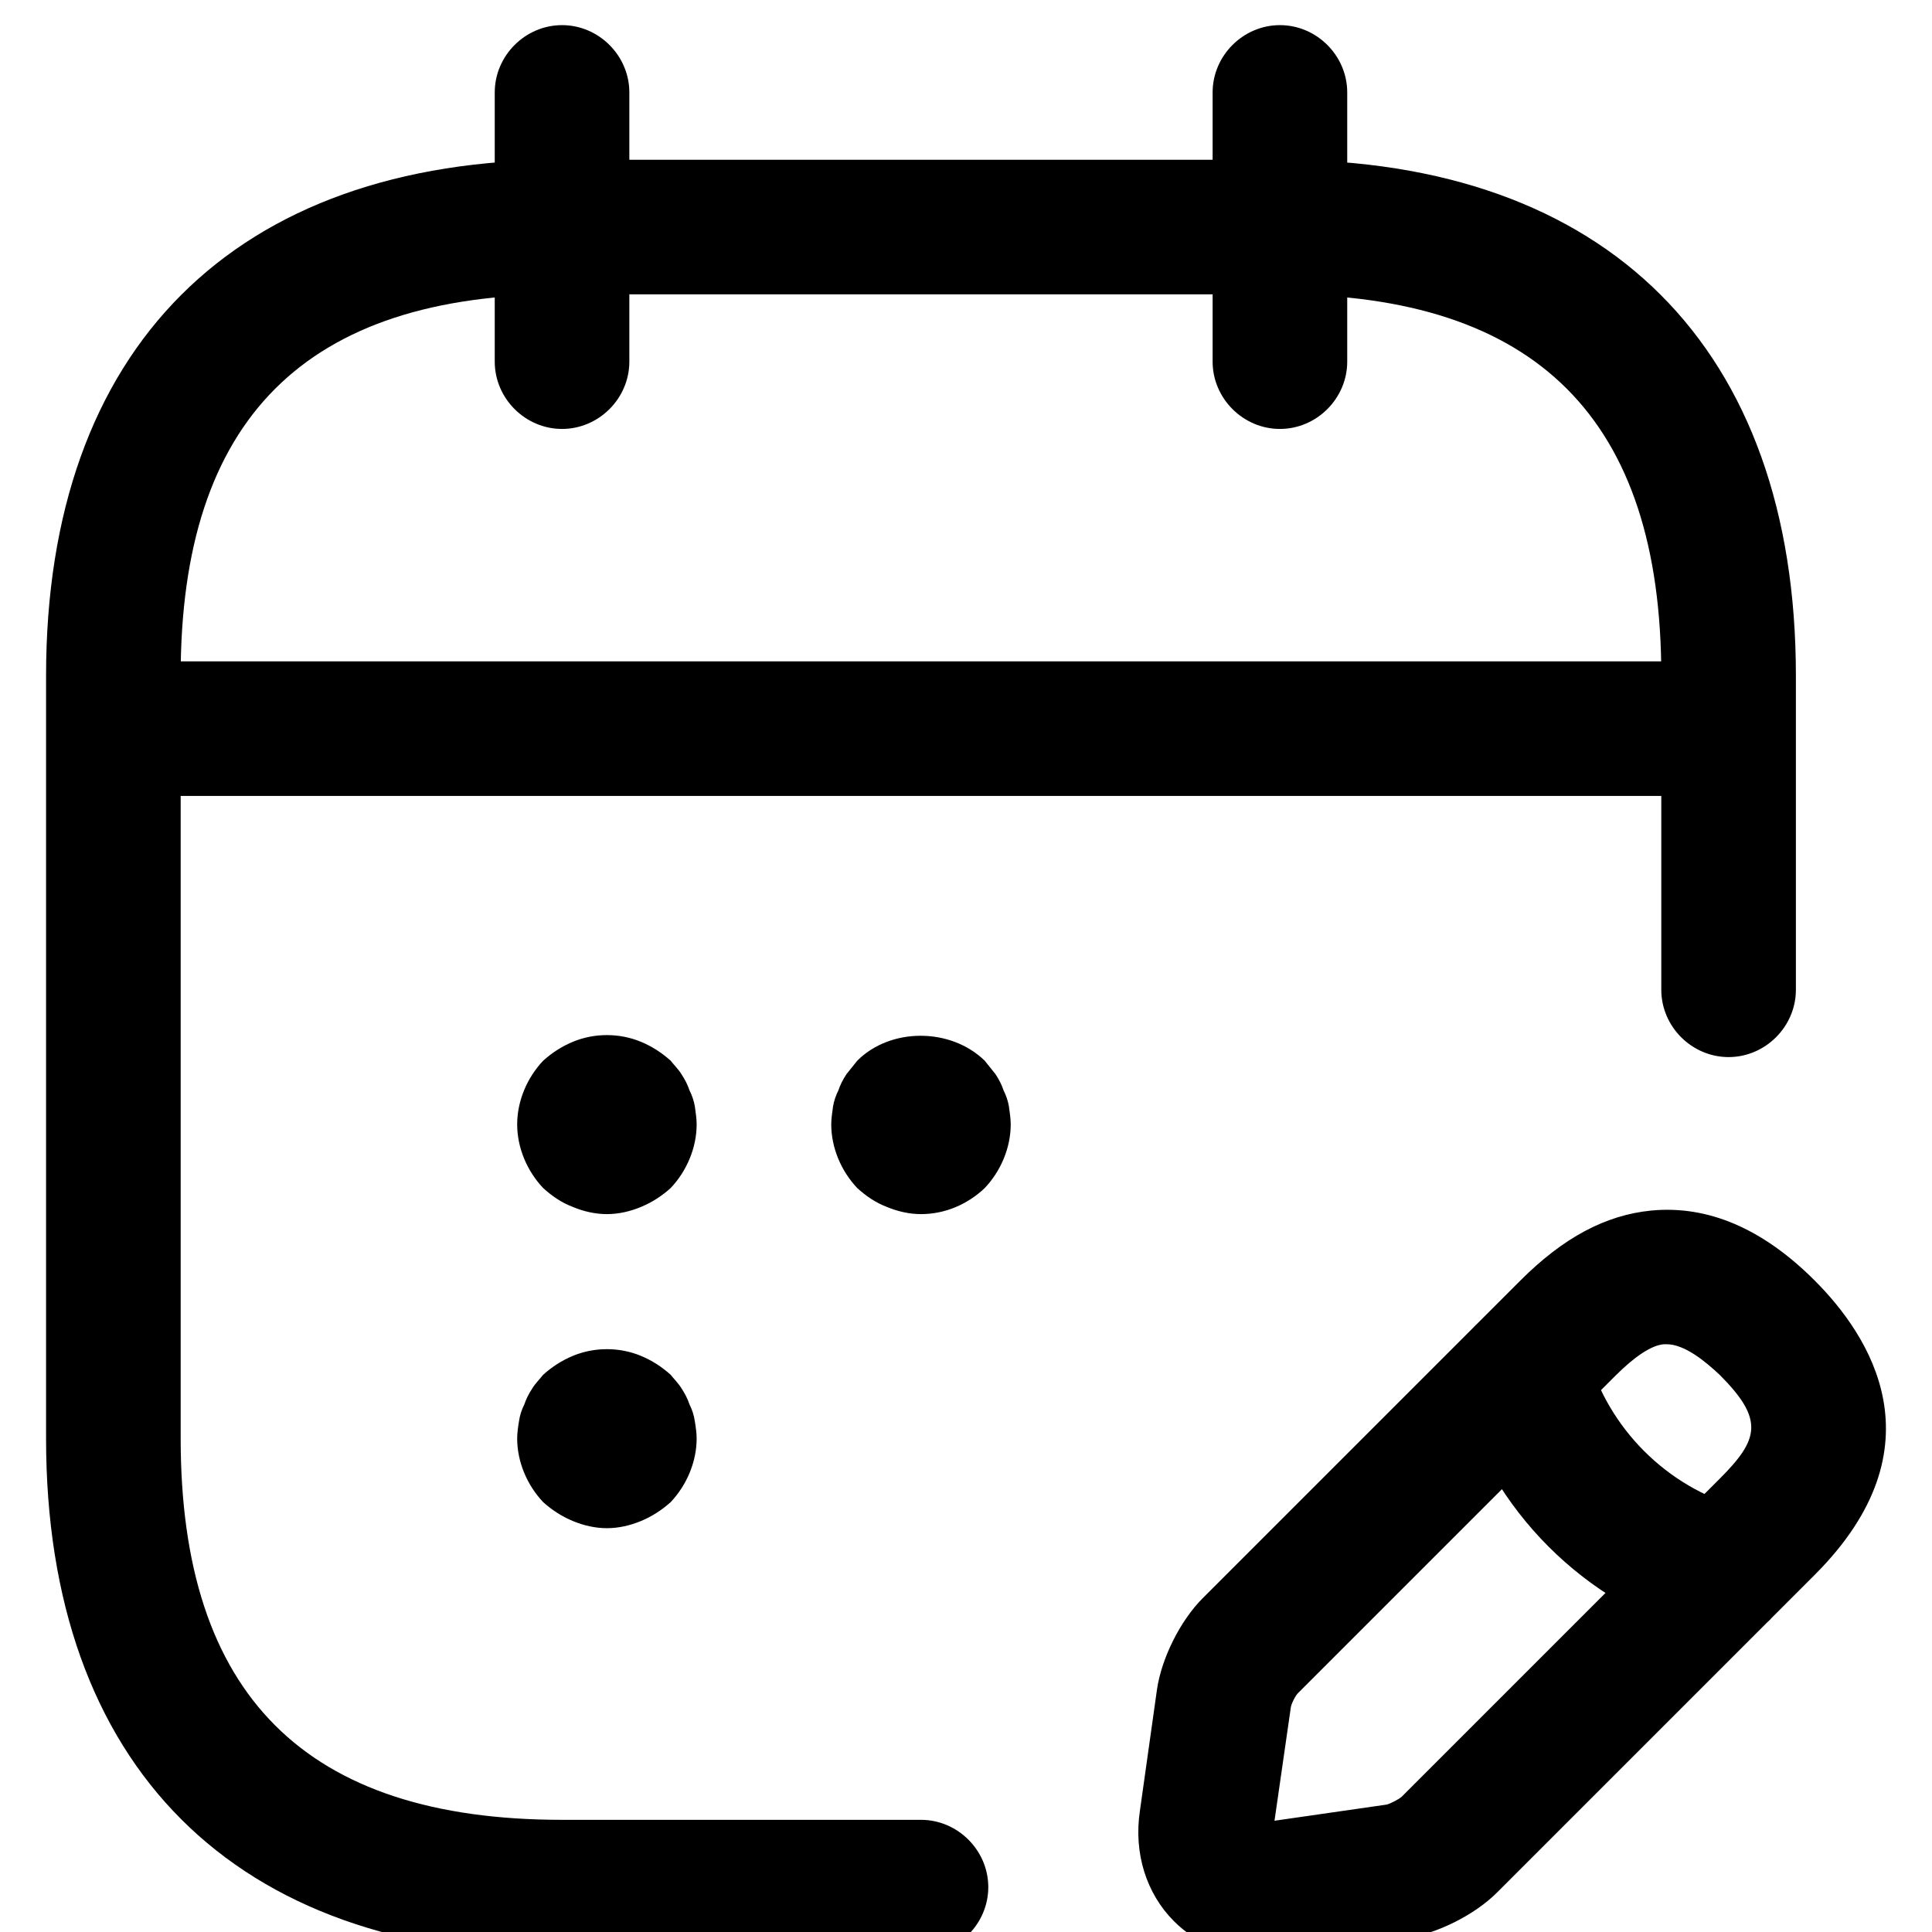
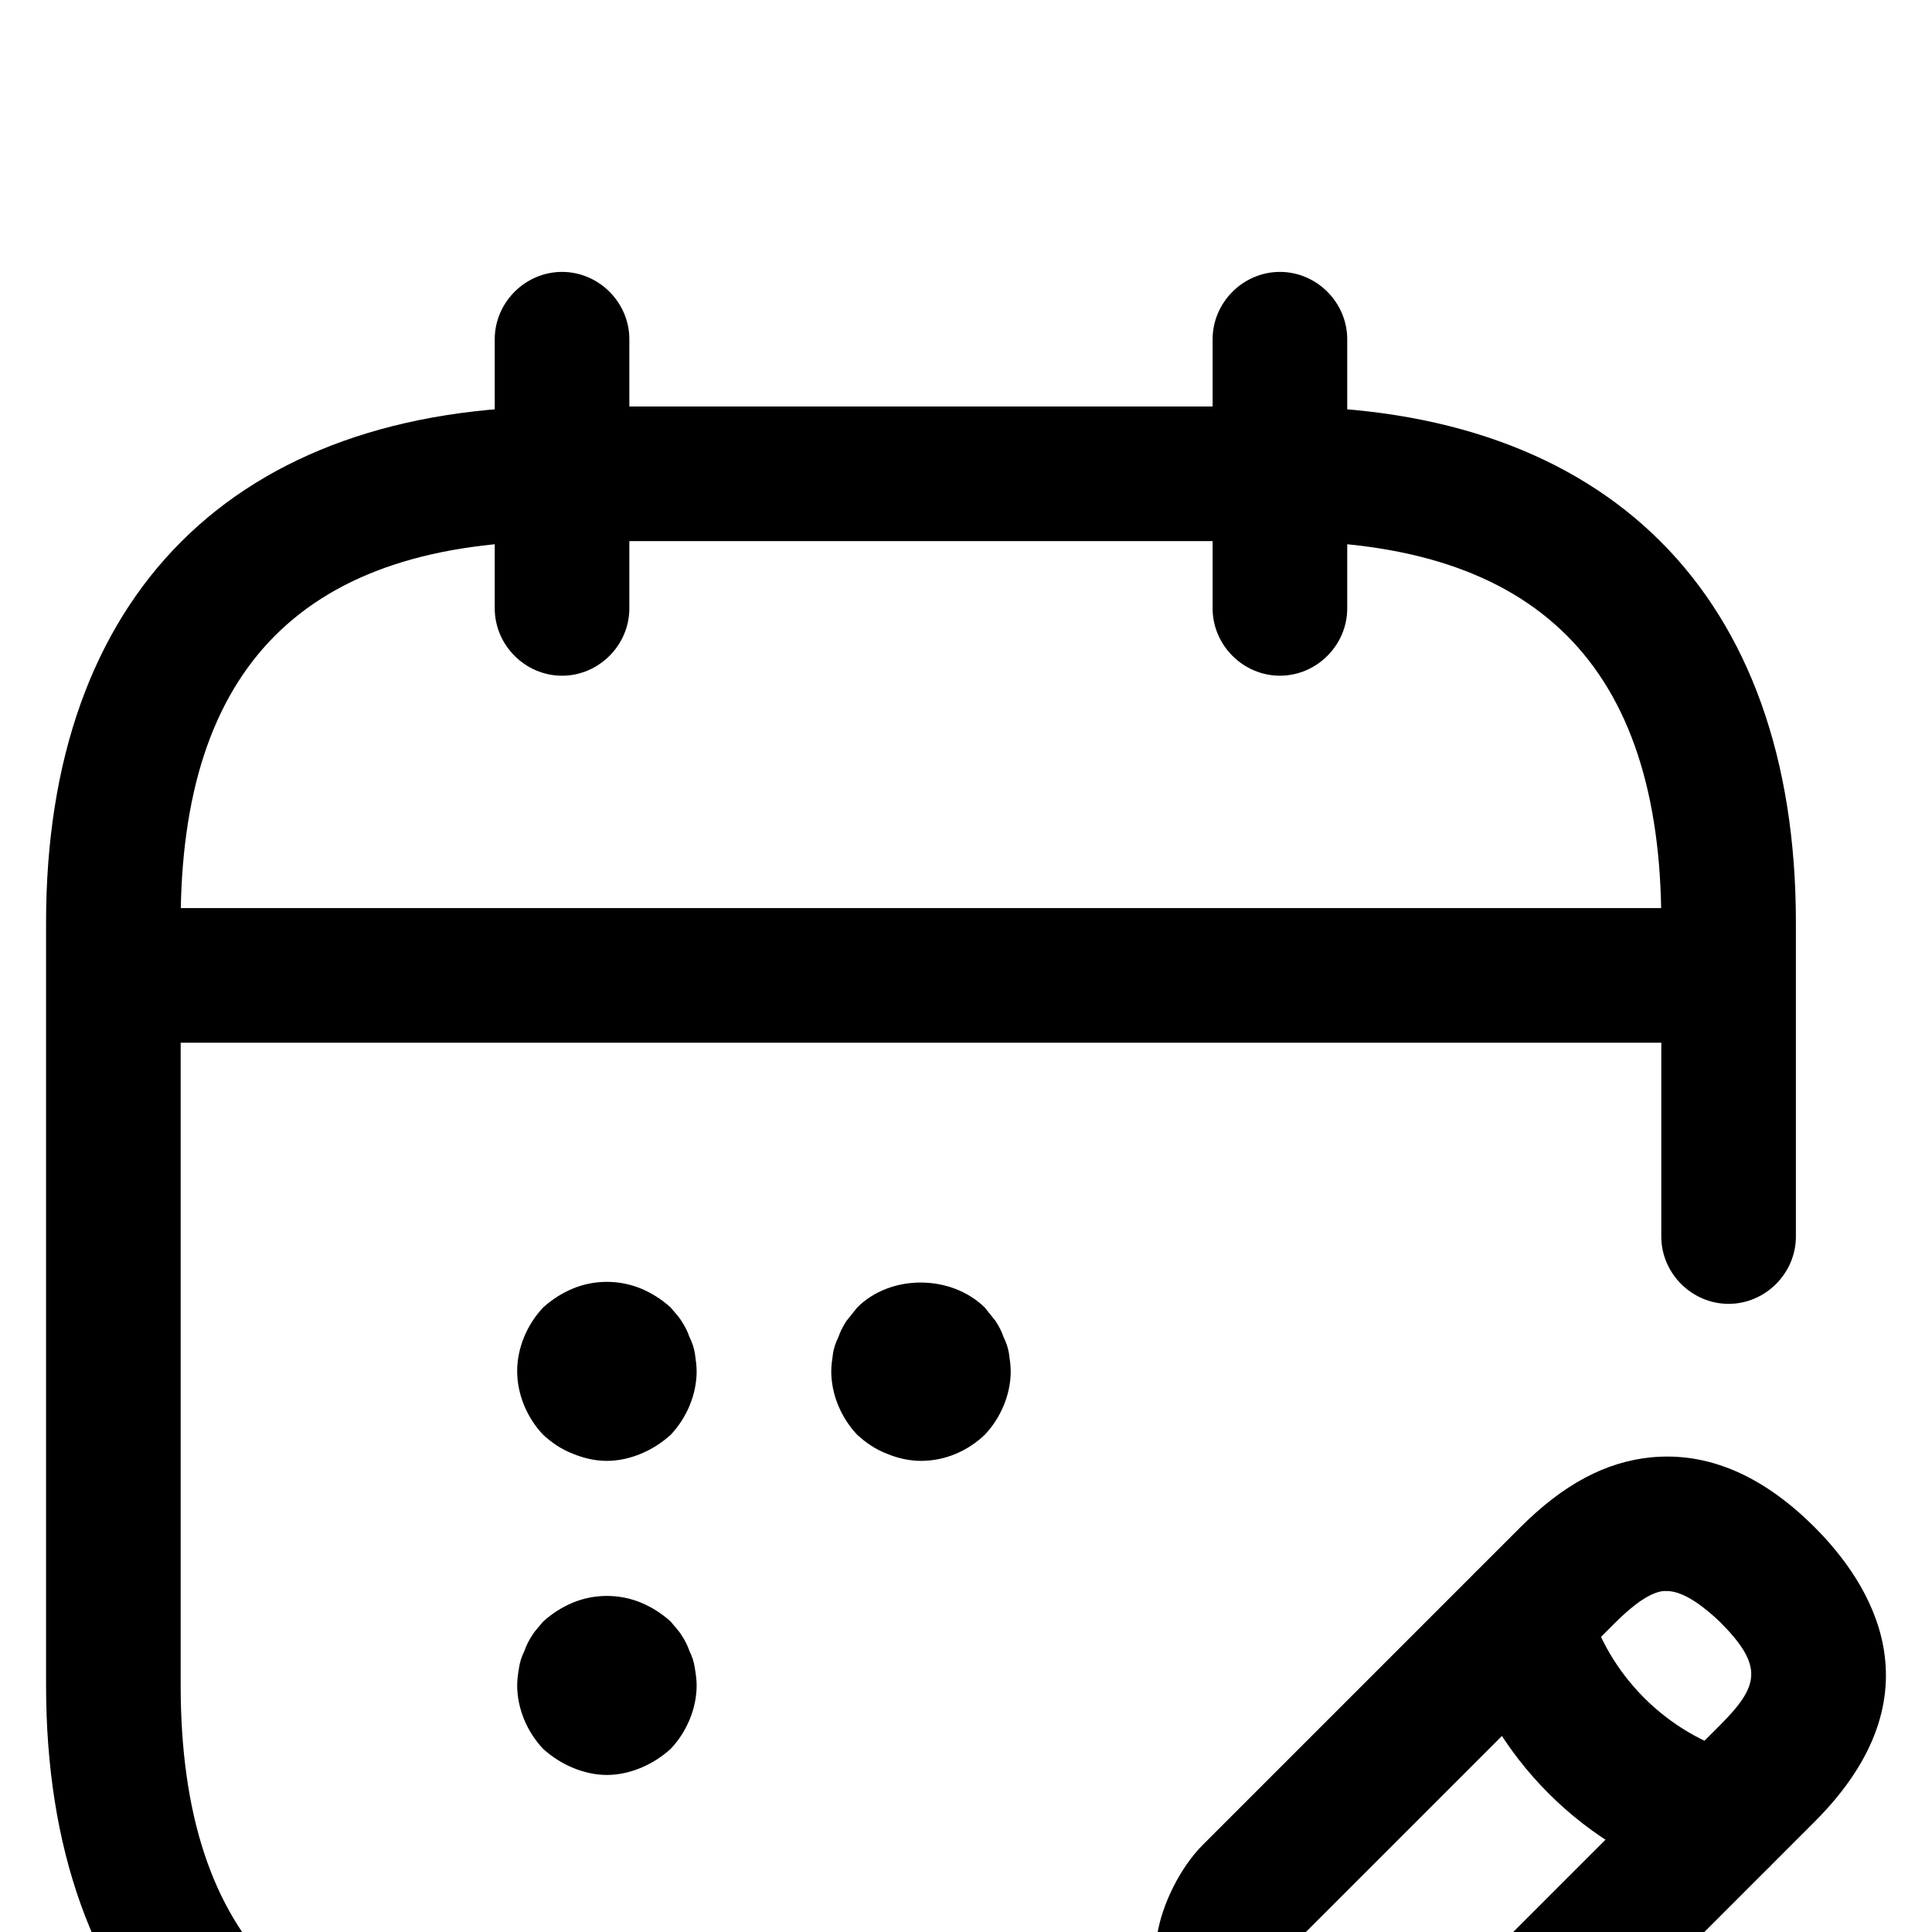
- <svg xmlns="http://www.w3.org/2000/svg" viewBox="74.096 105.382 918.618 918.618">
+ <svg xmlns="http://www.w3.org/2000/svg" viewBox="74.096 -11.951 918.618 918.618">
  <path transform="scale(1,-1) translate(0,-1024)" d="M341.333 714.667c-17.493 0-32 14.507-32 32v128c0 17.493 14.507 32 32 32s32-14.507 32-32v-128c0-17.493-14.507-32-32-32zM682.667 714.667c-17.493 0-32 14.507-32 32v128c0 17.493 14.507 32 32 32s32-14.507 32-32v-128c0-17.493-14.507-32-32-32zM362.667 341.338c-5.547 0-11.093 1.28-16.213 3.413-5.547 2.133-9.813 5.12-14.080 8.96-7.68 8.107-12.374 19.2-12.374 30.293s4.694 22.187 12.374 30.293c4.267 3.84 8.96 6.827 14.080 8.96 10.24 4.267 22.187 4.267 32.427 0 5.12-2.133 9.813-5.12 14.080-8.96 1.707-2.133 3.84-4.267 5.12-6.4 1.707-2.56 2.988-5.12 3.841-7.68 1.28-2.56 2.133-5.12 2.56-7.68 0.427-2.987 0.853-5.973 0.853-8.533 0-11.093-4.694-22.187-12.374-30.293-4.267-3.84-8.96-6.827-14.080-8.96s-10.667-3.413-16.213-3.413zM512 341.338c-5.547 0-11.093 1.276-16.213 3.409-5.547 2.133-9.813 5.124-14.080 8.964-7.68 8.107-12.373 19.2-12.373 30.293 0 2.56 0.427 5.547 0.853 8.533 0.427 2.56 1.28 5.12 2.56 7.68 0.853 2.56 2.133 5.12 3.84 7.68 1.707 2.133 3.413 4.262 5.12 6.396 15.787 15.787 44.373 15.787 60.587 0 1.707-2.133 3.413-4.262 5.12-6.396 1.707-2.56 2.987-5.12 3.84-7.68 1.28-2.56 2.133-5.12 2.56-7.68 0.427-2.987 0.853-5.973 0.853-8.533 0-11.093-4.693-22.187-12.373-30.293-8.107-7.68-18.773-12.373-30.293-12.373zM362.667 192.004c-5.547 0-11.093 1.28-16.213 3.413s-9.813 5.12-14.080 8.96c-7.68 8.107-12.374 19.2-12.374 30.293 0 2.56 0.426 5.547 0.853 8.107 0.427 2.987 1.28 5.547 2.56 8.107 0.853 2.56 2.134 5.12 3.841 7.68 1.28 2.133 3.413 4.267 5.12 6.4 4.267 3.84 8.96 6.827 14.080 8.96 10.24 4.267 22.187 4.267 32.427 0 5.12-2.133 9.813-5.12 14.080-8.96 1.707-2.133 3.84-4.267 5.12-6.4 1.707-2.56 2.988-5.12 3.841-7.68 1.28-2.56 2.133-5.12 2.56-8.107 0.427-2.56 0.853-5.547 0.853-8.107 0-11.093-4.694-22.187-12.374-30.293-4.267-3.84-8.96-6.827-14.080-8.96s-10.667-3.413-16.213-3.413zM874.667 540.167h-725.333c-17.493 0-32 14.507-32 32s14.507 32 32 32h725.333c17.493 0 32-14.507 32-32s-14.507-32-32-32zM674.97-11.951c-16.213 0-31.573 5.973-42.667 17.067-13.227 13.227-19.2 32.427-16.213 52.48l8.107 57.6c2.133 14.933 11.093 32.853 21.76 43.52l151.040 151.040c20.48 20.48 40.533 31.147 62.293 33.28 26.88 2.56 52.907-8.533 77.653-33.28 26.027-26.027 61.013-78.933 0-139.947l-151.040-151.040c-10.667-10.667-28.587-19.627-43.52-21.76l-57.604-8.107c-3.413-0.427-6.396-0.853-9.809-0.853zM866.543 279.462c-0.427 0-0.853 0-1.28 0-5.973-0.427-14.080-5.973-23.040-14.933l-151.040-151.040c-1.28-1.28-3.413-5.547-3.413-7.253l-7.68-53.333 53.333 7.68c1.707 0.427 5.969 2.56 7.249 3.84l151.044 151.040c18.773 18.773 21.333 28.16 0 49.493-6.827 6.4-16.64 14.507-25.173 14.507zM892.612 138.671c-2.987 0-5.973 0.427-8.533 1.28-56.32 15.787-101.12 60.587-116.907 116.907-4.693 17.067 5.12 34.56 22.187 39.68 17.067 4.693 34.56-5.12 39.68-22.187 9.813-34.987 37.547-62.72 72.533-72.533 17.067-4.693 26.88-22.613 22.187-39.68-4.267-14.080-17.067-23.467-31.147-23.467zM512-10.667h-170.667c-155.733 0-245.333 89.6-245.333 245.333v362.667c0 155.733 89.6 245.333 245.333 245.333h341.333c155.733 0 245.333-89.6 245.333-245.333v-149.333c0-17.493-14.507-32-32-32s-32 14.507-32 32v149.333c0 122.027-59.307 181.333-181.333 181.333h-341.333c-122.027 0-181.333-59.307-181.333-181.333v-362.667c0-122.027 59.307-181.333 181.333-181.333h170.667c17.493 0 32-14.507 32-32s-14.507-32-32-32z" />
</svg>
